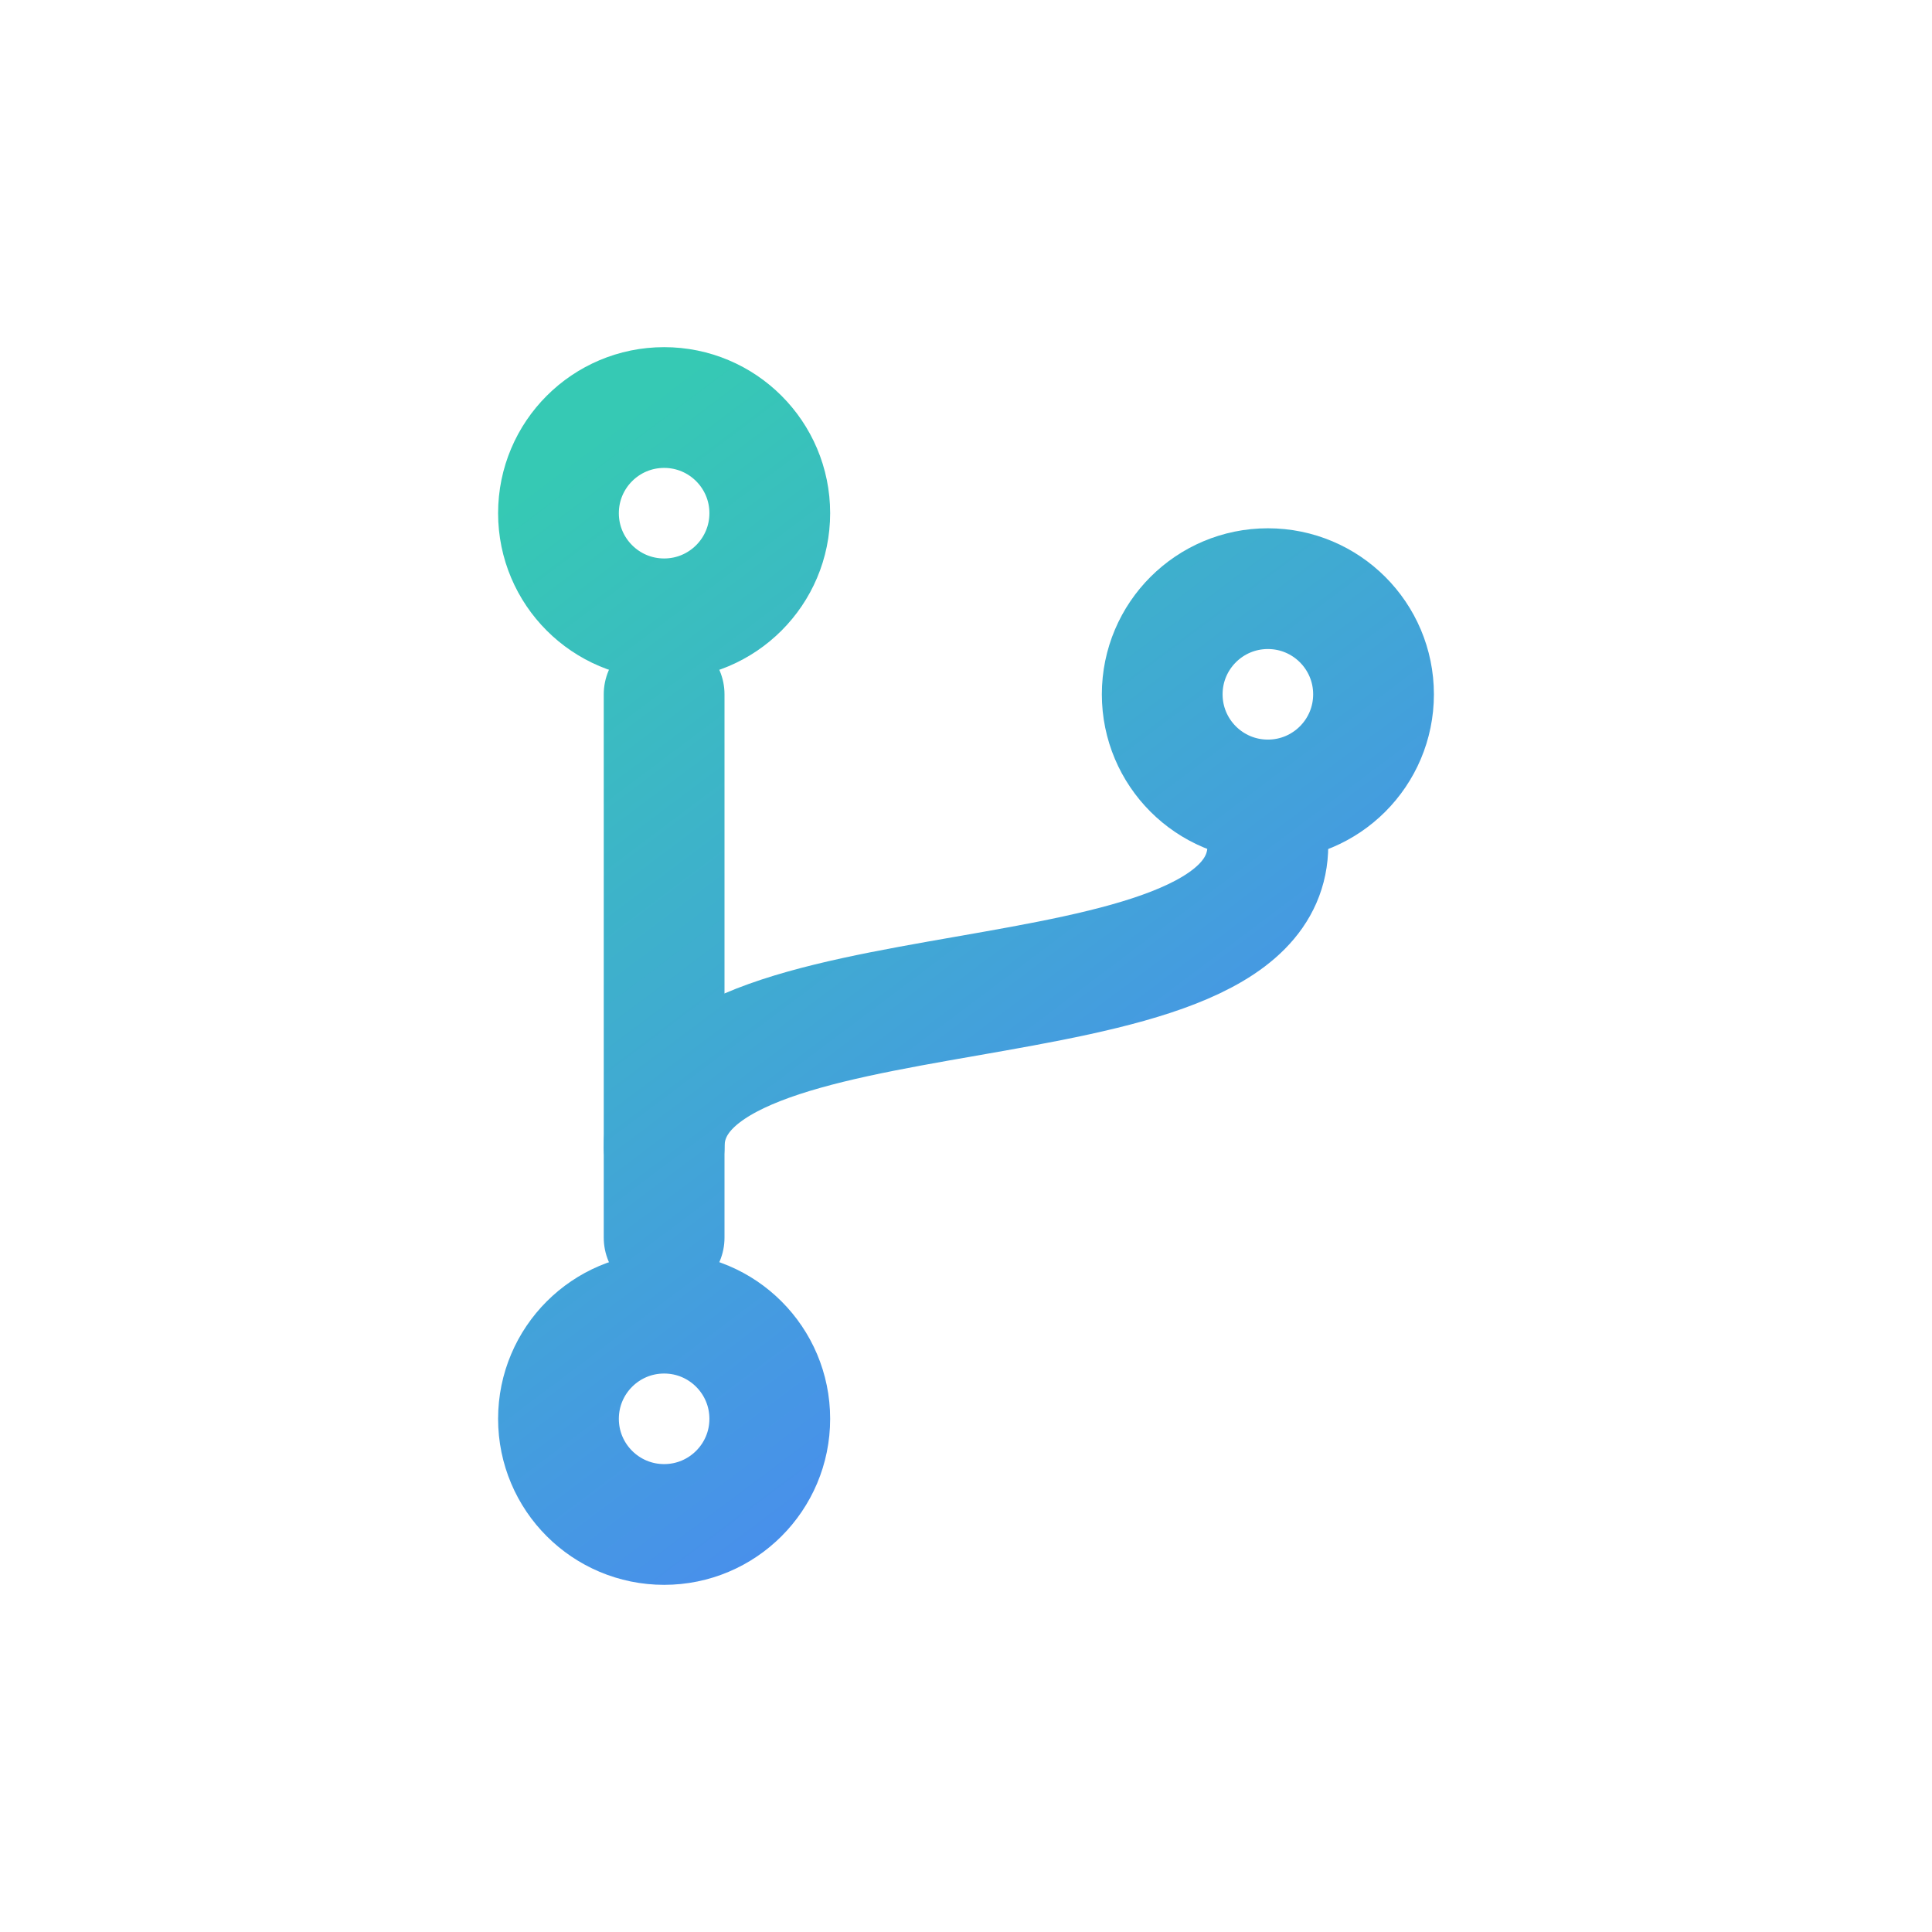
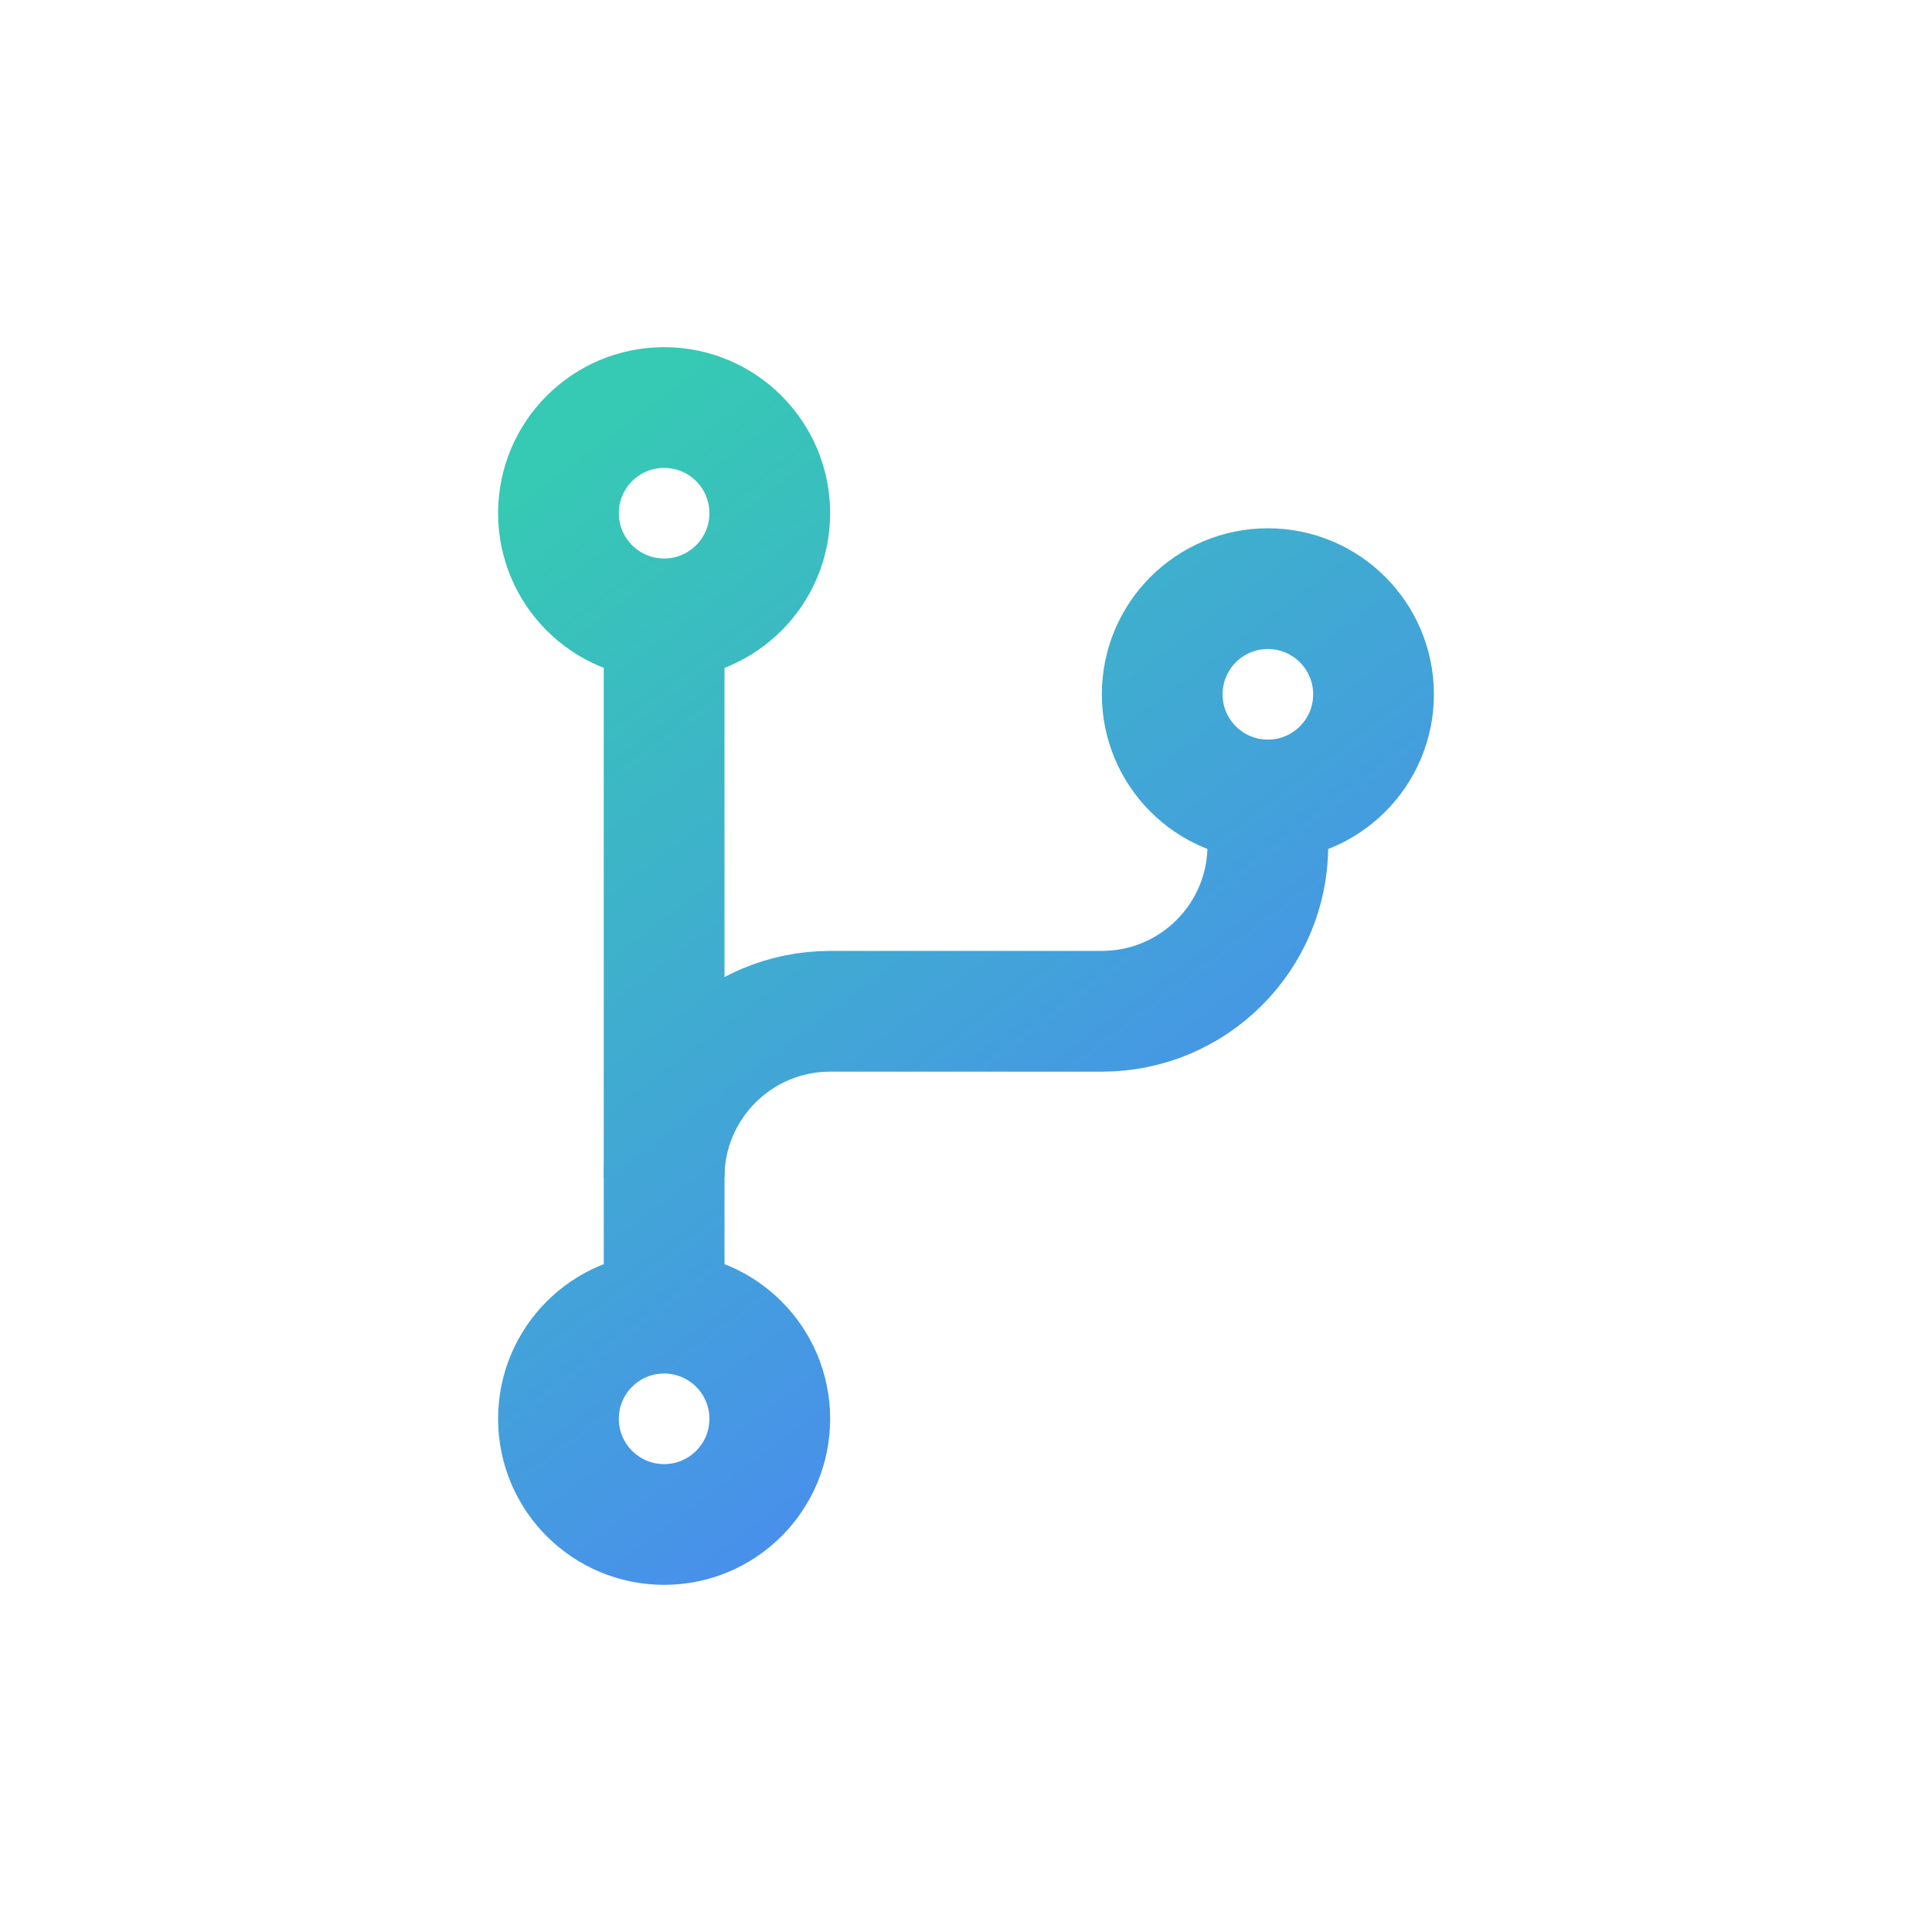
<svg xmlns="http://www.w3.org/2000/svg" viewBox="0 0 128 128" width="128" height="128" role="img" aria-labelledby="title">
  <defs>
    <linearGradient id="glyph" x1="38" y1="30" x2="92" y2="102" gradientUnits="userSpaceOnUse">
      <stop offset="0" stop-color="#36C9B4" />
      <stop offset="1" stop-color="#4F7BFF" />
    </linearGradient>
  </defs>
-   <g fill="none" stroke="url(#glyph)" stroke-width="8" stroke-linecap="round">
-     <path d="M44 46V82" />
-     <path d="M84 56c0 13-40 7-40 20" />
+   <g fill="none" stroke="url(#glyph)" stroke-width="8" stroke-linecap="butt">
+     <path d="M44 40V88" />
+     <path d="M84 52V56a11 11 0 0 1-11 11H55a11 11 0 0 0-11 11" />
  </g>
  <g fill="none" stroke="url(#glyph)" stroke-width="8">
    <circle cx="44" cy="34" r="7" />
    <circle cx="84" cy="46" r="7" />
    <circle cx="44" cy="94" r="7" />
  </g>
</svg>
